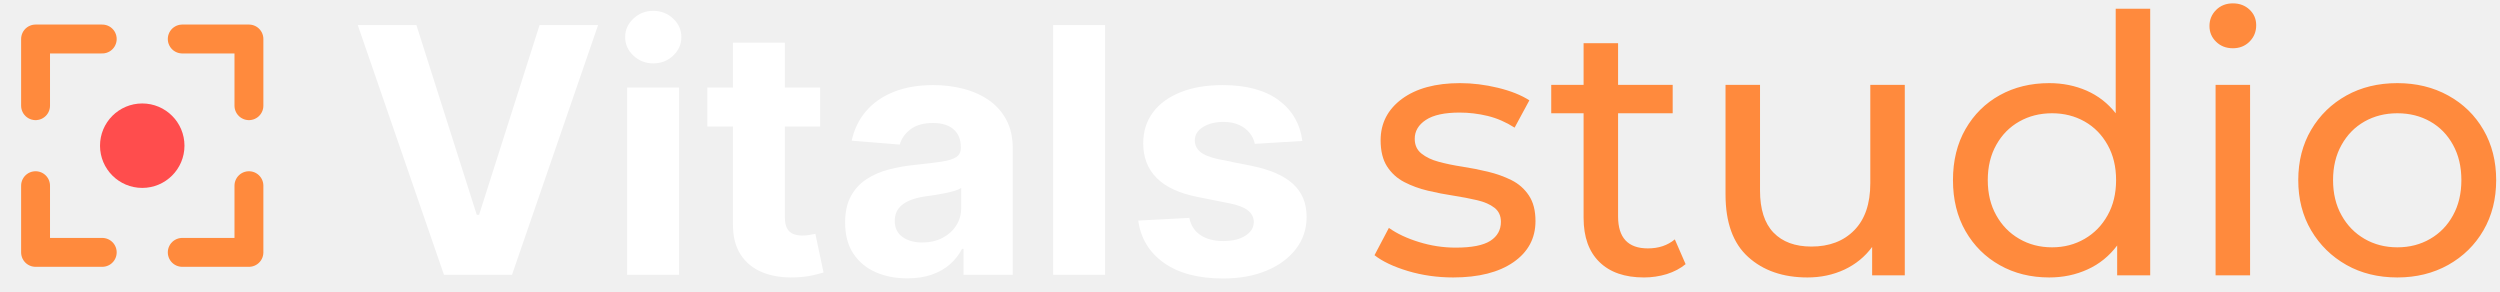
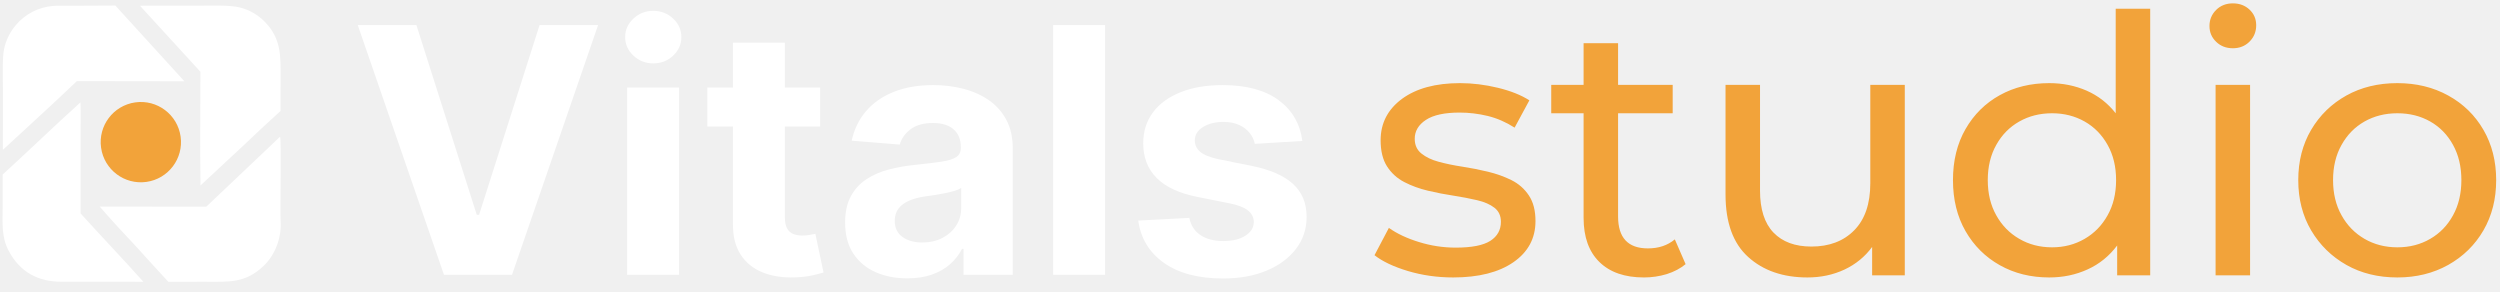
<svg xmlns="http://www.w3.org/2000/svg" viewBox="0 -13 3269 381" role="img" aria-label="Vitals Studio">
  <g transform="translate(0 -8.5) scale(5.8125)">
-     <path d="M8 23V8h15M41 8h15v15M56 41v15H41M23 56H8V41" fill="none" stroke="#FF8A3D" stroke-width="6.5" stroke-linecap="round" stroke-linejoin="round" />
-     <circle cx="32" cy="32" r="9.5" fill="#FF4D4D" />
+     <g transform="scale(0.105611) translate(-344.3 -353.0)">
+       <path fill="#FFFFFF" d="M 589.993 357.493 L 737.063 518.783 L 508.027 518.443 C 504.509 521.99 500.523 525.584 496.855 529.018 C 449.385 574.355 398.727 619.818 350.477 664.762 L 350.495 533.561 C 350.42 511.84 348.935 469.073 353.036 449.756 C 356.978 431.474 365.287 414.417 377.254 400.043 C 397.059 376.028 425.709 361.01 456.727 358.385 C 462.166 357.491 492.014 357.926 499.796 357.924 C 529.863 357.984 559.929 357.84 589.993 357.493 z" />
+       <path fill="#FFFFFF" d="M 940.885 636.863 C 943.83 639.814 940.817 798.856 942.048 816.382 C 944.43 850.284 931.396 887.355 906.434 911.428 C 866.929 949.527 831.908 945.817 781.581 945.856 L 702.886 945.905 C 679.782 920.966 656.844 895.874 634.075 870.629 C 609.846 845.083 579.586 812.205 556.652 785.694 L 783.658 785.954 L 940.885 636.863 z" />
+       <path fill="#FFFFFF" d="M 642.507 357.98 C 647.615 357.671 654.58 357.751 659.804 357.728 L 765.475 357.797 C 789.886 357.765 833.309 355.951 855.398 361.585 C 875.139 366.606 893.15 376.882 907.517 391.321 C 943.675 427.547 942.054 464.591 941.987 510.902 L 941.83 582.092 C 915.532 606.066 886.201 633.018 860.822 657.496 L 771.399 740.667 C 770.131 660.958 771.206 578.48 771.168 498.468 L 642.507 357.98 z" />
+       <path fill="#FFFFFF" d="M 515.593 563.787 C 516.514 568.028 515.986 614.332 516.009 622.288 L 516.022 800.373 C 560.092 849.167 606.075 896.995 649.734 945.882 L 481.75 945.734 L 476.62 945.809 C 425.599 946.283 386.469 925.177 362.426 879.199 C 347.284 850.244 349.863 821.27 349.917 789.745 L 349.918 717.511 C 405.39 666.87 459.892 614.031 515.593 563.787 z" />
+       <path fill="#F2A33A" d="M 632.362 563.763 C 679.165 557.16 722.45 589.772 729.012 636.58 C 735.574 683.388 702.925 726.645 656.111 733.166 C 609.354 739.679 566.163 707.079 559.609 660.328 C 553.055 613.578 585.617 570.358 632.362 563.763 z" />
+     </g>
  </g>
  <g fill="#FFFFFF" transform="translate(-966 0)">
    <path d="M1510.5,19.81l78.92,248.08h3.03l79.08-248.08h76.53l-112.56,326.53h-88.97l-112.72-326.53h76.69Z" />
    <path d="M1820.29,69.88c-10.1,0-18.76-3.37-25.99-10.12-7.23-6.75-10.84-14.85-10.84-24.31s3.61-17.4,10.84-24.15c7.23-6.75,15.84-10.13,25.83-10.13s18.89,3.38,26.07,10.13c7.17,6.75,10.76,14.8,10.76,24.15s-3.59,17.57-10.76,24.31c-7.17,6.75-15.81,10.12-25.91,10.12ZM1786.01,346.34V101.44h67.92v244.89h-67.92Z" />
    <path d="M2042.86,343.31c-3.41,1.06-8.19,2.31-14.35,3.74-6.17,1.44-13.66,2.31-22.48,2.63-16.37.64-30.69-1.54-42.97-6.53-12.28-5-21.82-12.76-28.62-23.28s-10.15-23.81-10.04-39.86v-127.55h-33.49v-51.02h33.49v-58.67h67.92v58.67h46.07v51.02h-46.07v118.62c0,6.27.95,11.14,2.87,14.59,1.91,3.45,4.59,5.87,8.05,7.25,3.45,1.39,7.46,2.08,12.03,2.08,3.19,0,6.38-.29,9.57-.88,3.19-.58,5.63-1.04,7.33-1.36l10.69,50.55Z" />
    <path d="M2152.39,350.96c-15.62,0-29.55-2.74-41.77-8.21-12.22-5.47-21.87-13.6-28.94-24.39-7.07-10.79-10.6-24.26-10.6-40.42,0-13.6,2.5-25.03,7.49-34.28,4.99-9.25,11.8-16.69,20.41-22.32,8.61-5.63,18.41-9.89,29.42-12.75,11-2.87,22.56-4.89,34.68-6.06,14.24-1.49,25.72-2.9,34.44-4.23,8.71-1.33,15.04-3.32,18.97-5.98,3.93-2.66,5.9-6.59,5.9-11.8v-.96c0-10.1-3.16-17.91-9.49-23.44-6.33-5.52-15.28-8.29-26.87-8.29-12.22,0-21.95,2.69-29.18,8.05-7.23,5.37-12.01,12.09-14.35,20.17l-62.82-5.1c3.19-14.88,9.46-27.77,18.81-38.66,9.35-10.89,21.44-19.29,36.27-25.19,14.83-5.9,32.02-8.85,51.58-8.85,13.6,0,26.65,1.59,39.14,4.78,12.49,3.19,23.6,8.13,33.32,14.83,9.73,6.7,17.4,15.28,23.04,25.75,5.63,10.47,8.45,22.99,8.45,37.55v165.18h-64.41v-33.96h-1.91c-3.93,7.65-9.19,14.38-15.78,20.17-6.59,5.79-14.51,10.31-23.76,13.55-9.25,3.24-19.93,4.86-32.05,4.86ZM2171.84,304.09c9.99,0,18.81-1.99,26.47-5.98,7.65-3.99,13.66-9.38,18.02-16.18,4.36-6.8,6.54-14.51,6.54-23.12v-25.99c-2.13,1.38-5.02,2.63-8.69,3.75-3.67,1.12-7.79,2.13-12.36,3.03-4.57.9-9.14,1.7-13.71,2.39-4.57.69-8.72,1.3-12.44,1.83-7.97,1.17-14.93,3.03-20.89,5.58-5.95,2.55-10.58,5.98-13.87,10.28-3.3,4.3-4.94,9.65-4.94,16.02,0,9.25,3.37,16.29,10.12,21.13,6.75,4.84,15.33,7.25,25.75,7.25Z" />
    <path d="M2411,19.81v326.53h-67.92V19.81h67.92Z" />
    <path d="M2668.96,171.28l-62.18,3.83c-1.06-5.31-3.35-10.12-6.86-14.43s-8.11-7.76-13.79-10.36c-5.69-2.6-12.46-3.91-20.33-3.91-10.52,0-19.4,2.21-26.63,6.62-7.23,4.41-10.84,10.28-10.84,17.62,0,5.85,2.34,10.79,7.02,14.83,4.68,4.04,12.7,7.28,24.07,9.73l44.32,8.93c23.81,4.89,41.56,12.75,53.25,23.6,11.69,10.84,17.54,25.09,17.54,42.73,0,16.05-4.7,30.13-14.11,42.25-9.41,12.12-22.27,21.55-38.58,28.3-16.32,6.75-35.1,10.13-56.36,10.13-32.42,0-58.22-6.78-77.41-20.33-19.19-13.55-30.43-32.02-33.72-55.4l66.8-3.51c2.02,9.89,6.91,17.41,14.67,22.56,7.76,5.16,17.7,7.73,29.81,7.73s21.5-2.31,28.78-6.94c7.28-4.62,10.97-10.6,11.08-17.94-.11-6.16-2.71-11.24-7.81-15.23-5.1-3.99-12.97-7.04-23.6-9.17l-42.41-8.45c-23.92-4.78-41.69-13.07-53.33-24.87-11.64-11.8-17.46-26.84-17.46-45.12,0-15.73,4.28-29.28,12.83-40.66,8.55-11.37,20.62-20.14,36.19-26.31,15.57-6.16,33.83-9.25,54.77-9.25,30.93,0,55.3,6.54,73.1,19.61,17.8,13.07,28.19,30.88,31.17,53.41Z" />
  </g>
-   <path fill="#FF8A3D" d="M1900.2 349.8L1900.2 349.8Q1869.2 349.8 1841.0 341.4Q1812.8 332.9 1797.3 320.7L1797.3 320.7L1816.1 285.0Q1832.0 296.3 1855.5 303.5Q1879.0 310.8 1903.5 310.8L1903.5 310.8Q1934.9 310.8 1948.8 301.9Q1962.6 293.0 1962.6 277.0L1962.6 277.0Q1962.6 265.3 1954.2 258.7Q1945.7 252.1 1931.6 248.8Q1917.5 245.5 1900.9 242.9Q1884.2 240.4 1867.3 236.4Q1850.4 232.4 1836.3 225.1Q1822.2 217.8 1813.7 204.6Q1805.3 191.5 1805.3 170.4L1805.3 170.4Q1805.3 137.0 1833.2 116.3Q1861.2 95.7 1909.1 95.7L1909.1 95.7Q1933.5 95.7 1958.7 101.8Q1983.8 107.9 1999.8 118.2L1999.8 118.2L1980.5 153.9Q1963.6 143.1 1945.3 138.6Q1926.9 134.2 1908.6 134.2L1908.6 134.2Q1879.0 134.2 1864.5 143.8Q1849.9 153.4 1849.9 168.5L1849.9 168.5Q1849.9 180.7 1858.6 187.7Q1867.3 194.8 1881.1 198.5Q1895.0 202.3 1911.9 204.9Q1928.8 207.5 1945.5 211.5Q1962.2 215.5 1976.3 222.5Q1990.4 229.5 1999.1 242.5Q2007.8 255.4 2007.8 276.1L2007.8 276.1Q2007.8 309.9 1978.9 329.9Q1950.0 349.8 1900.2 349.8ZM2149.6 349.8L2149.6 349.8Q2112.0 349.8 2091.4 329.6Q2070.7 309.4 2070.7 271.8L2070.7 271.8L2070.7 135.1L2028.4 135.1L2028.4 98L2070.7 98L2070.7 43.5L2115.8 43.5L2115.8 98L2187.2 98L2187.2 135.1L2115.8 135.1L2115.8 270.0Q2115.8 311.8 2154.8 311.8L2154.8 311.8Q2175.9 311.8 2190.0 300.0L2190.0 300.0L2204.1 332.4Q2193.8 340.9 2179.5 345.4Q2165.1 349.8 2149.6 349.8ZM2363.4 349.8L2363.4 349.8Q2315.5 349.8 2285.9 323.0Q2256.3 296.3 2256.3 241.3L2256.3 241.3L2256.3 98L2301.4 98L2301.4 236.1Q2301.4 272.8 2319.0 291.1Q2336.6 309.4 2368.6 309.4L2368.6 309.4Q2403.8 309.4 2424.7 288.0Q2445.6 266.7 2445.6 226.7L2445.6 226.7L2445.6 98L2490.7 98L2490.7 347L2448.0 347L2448.0 309.9Q2433.9 329.1 2411.8 339.5Q2389.7 349.8 2363.4 349.8ZM2679.6 349.8L2679.6 349.8Q2643.4 349.8 2615.0 333.8Q2586.6 317.9 2570.1 289.2Q2553.7 260.6 2553.7 222.5L2553.7 222.5Q2553.7 184.4 2570.1 155.8Q2586.6 127.1 2615.0 111.4Q2643.4 95.7 2679.6 95.7L2679.6 95.7Q2705.9 95.7 2728.4 105.5Q2751.0 115.4 2766.5 135.1L2766.5 135.1L2766.5-1.6L2811.6-1.6L2811.6 347L2768.4 347L2768.4 308.0Q2752.9 328.7 2729.9 339.2Q2706.8 349.8 2679.6 349.8ZM2683.3 310.4L2683.3 310.4Q2706.8 310.4 2725.9 299.3Q2744.9 288.3 2755.9 268.5Q2767.0 248.8 2767.0 222.5L2767.0 222.5Q2767.0 196.2 2755.9 176.5Q2744.9 156.7 2725.9 145.9Q2706.8 135.1 2683.3 135.1L2683.3 135.1Q2659.4 135.1 2640.4 145.9Q2621.3 156.7 2610.3 176.5Q2599.2 196.2 2599.2 222.5L2599.2 222.5Q2599.2 248.8 2610.3 268.5Q2621.3 288.3 2640.4 299.3Q2659.4 310.4 2683.3 310.4ZM2942.2 347L2897.1 347L2897.1 98L2942.2 98L2942.2 347ZM2919.7 50.1L2919.7 50.1Q2906.5 50.1 2897.8 41.6Q2889.1 33.2 2889.1 21.0L2889.1 21.0Q2889.1 8.7 2897.8 0.0Q2906.5-8.6 2919.7-8.6L2919.7-8.6Q2932.8-8.6 2941.5-0.4Q2950.2 7.8 2950.2 20.0L2950.2 20.0Q2950.2 32.7 2941.5 41.4Q2932.8 50.1 2919.7 50.1ZM3134.8 349.8L3134.8 349.8Q3097.2 349.8 3068.1 333.4Q3039.0 316.9 3022.1 288.3Q3005.2 259.6 3005.2 222.5L3005.2 222.5Q3005.2 185.4 3022.1 156.7Q3039.0 128.1 3068.1 111.9Q3097.2 95.7 3134.8 95.7L3134.8 95.7Q3171.9 95.7 3201.3 111.9Q3230.7 128.1 3247.3 156.7Q3264.0 185.4 3264.0 222.5L3264.0 222.5Q3264.0 259.6 3247.3 288.3Q3230.7 316.9 3201.3 333.4Q3171.9 349.8 3134.8 349.8ZM3134.8 310.4L3134.8 310.4Q3158.8 310.4 3177.8 299.3Q3196.8 288.3 3207.6 268.5Q3218.5 248.8 3218.5 222.5L3218.5 222.5Q3218.5 196.2 3207.6 176.5Q3196.8 156.7 3177.8 145.9Q3158.8 135.1 3134.8 135.1L3134.8 135.1Q3110.9 135.1 3091.8 145.9Q3072.8 156.7 3061.8 176.5Q3050.7 196.2 3050.7 222.5L3050.7 222.5Q3050.7 248.8 3061.8 268.5Q3072.8 288.3 3091.8 299.3Q3110.9 310.4 3134.8 310.4Z" />
+   <path fill="#F2A33A" d="M1900.2 349.8L1900.2 349.8Q1869.2 349.8 1841.0 341.4Q1812.8 332.9 1797.3 320.7L1797.3 320.7L1816.1 285.0Q1832.0 296.3 1855.5 303.5Q1879.0 310.8 1903.5 310.8L1903.5 310.8Q1934.9 310.8 1948.8 301.9Q1962.6 293.0 1962.6 277.0L1962.6 277.0Q1962.6 265.3 1954.2 258.7Q1945.7 252.1 1931.6 248.8Q1917.5 245.5 1900.9 242.9Q1884.2 240.4 1867.3 236.4Q1850.4 232.4 1836.3 225.1Q1822.2 217.8 1813.7 204.6Q1805.3 191.5 1805.3 170.4L1805.3 170.4Q1805.3 137.0 1833.2 116.3Q1861.2 95.7 1909.1 95.7L1909.1 95.7Q1933.5 95.7 1958.7 101.8Q1983.8 107.9 1999.8 118.2L1999.8 118.2L1980.5 153.9Q1963.6 143.1 1945.3 138.6Q1926.9 134.2 1908.6 134.2L1908.6 134.2Q1879.0 134.2 1864.5 143.8Q1849.9 153.4 1849.9 168.5L1849.9 168.5Q1849.9 180.7 1858.6 187.7Q1867.3 194.8 1881.1 198.5Q1895.0 202.3 1911.9 204.9Q1928.8 207.5 1945.5 211.5Q1962.2 215.5 1976.3 222.5Q1990.4 229.5 1999.1 242.5Q2007.8 255.4 2007.8 276.1L2007.8 276.1Q2007.8 309.9 1978.9 329.9Q1950.0 349.8 1900.2 349.8ZM2149.6 349.8L2149.6 349.8Q2112.0 349.8 2091.4 329.6Q2070.7 309.4 2070.7 271.8L2070.7 271.8L2070.7 135.1L2028.4 135.1L2028.4 98L2070.7 98L2070.7 43.5L2115.8 43.5L2115.8 98L2187.2 98L2187.2 135.1L2115.8 135.1L2115.8 270.0Q2115.8 311.8 2154.8 311.8L2154.8 311.8Q2175.9 311.8 2190.0 300.0L2190.0 300.0L2204.1 332.4Q2193.8 340.9 2179.5 345.4Q2165.1 349.8 2149.6 349.8ZM2363.4 349.8L2363.4 349.8Q2315.5 349.8 2285.9 323.0Q2256.3 296.3 2256.3 241.3L2256.3 241.3L2256.3 98L2301.4 98L2301.4 236.1Q2301.4 272.8 2319.0 291.1Q2336.6 309.4 2368.6 309.4L2368.6 309.4Q2403.8 309.4 2424.7 288.0Q2445.6 266.7 2445.6 226.7L2445.6 226.7L2445.6 98L2490.7 98L2490.7 347L2448.0 347L2448.0 309.9Q2433.9 329.1 2411.8 339.5Q2389.7 349.8 2363.4 349.8ZM2679.6 349.8L2679.6 349.8Q2643.4 349.8 2615.0 333.8Q2586.6 317.9 2570.1 289.2Q2553.7 260.6 2553.7 222.5L2553.7 222.5Q2553.7 184.4 2570.1 155.8Q2586.6 127.1 2615.0 111.4Q2643.4 95.7 2679.6 95.7L2679.6 95.7Q2705.9 95.7 2728.4 105.5Q2751.0 115.4 2766.5 135.1L2766.5 135.1L2766.5-1.6L2811.6-1.6L2811.6 347L2768.4 347L2768.4 308.0Q2752.9 328.7 2729.9 339.2Q2706.8 349.8 2679.6 349.8ZM2683.3 310.4L2683.3 310.4Q2706.8 310.4 2725.9 299.3Q2744.9 288.3 2755.9 268.5Q2767.0 248.8 2767.0 222.5L2767.0 222.5Q2767.0 196.2 2755.9 176.5Q2744.9 156.7 2725.9 145.9Q2706.8 135.1 2683.3 135.1L2683.3 135.1Q2659.4 135.1 2640.4 145.9Q2621.3 156.7 2610.3 176.5Q2599.2 196.2 2599.2 222.5L2599.2 222.5Q2599.2 248.8 2610.3 268.5Q2621.3 288.3 2640.4 299.3Q2659.4 310.4 2683.3 310.4ZM2942.2 347L2897.1 347L2897.1 98L2942.2 98L2942.2 347ZM2919.7 50.1L2919.7 50.1Q2906.5 50.1 2897.8 41.6Q2889.1 33.2 2889.1 21.0L2889.1 21.0Q2889.1 8.7 2897.8 0.0Q2906.5-8.6 2919.7-8.6L2919.7-8.6Q2932.8-8.6 2941.5-0.4Q2950.2 7.8 2950.2 20.0L2950.2 20.0Q2950.2 32.7 2941.5 41.4Q2932.8 50.1 2919.7 50.1ZM3134.8 349.8L3134.8 349.8Q3097.2 349.8 3068.1 333.4Q3039.0 316.9 3022.1 288.3Q3005.2 259.6 3005.2 222.5L3005.2 222.5Q3005.2 185.4 3022.1 156.7Q3039.0 128.1 3068.1 111.9Q3097.2 95.7 3134.8 95.7L3134.8 95.7Q3171.9 95.7 3201.3 111.9Q3230.7 128.1 3247.3 156.7Q3264.0 185.4 3264.0 222.5L3264.0 222.5Q3264.0 259.6 3247.3 288.3Q3230.7 316.9 3201.3 333.4Q3171.9 349.8 3134.8 349.8ZM3134.8 310.4L3134.8 310.4Q3158.8 310.4 3177.8 299.3Q3196.8 288.3 3207.6 268.5Q3218.5 248.8 3218.5 222.5L3218.5 222.5Q3218.5 196.2 3207.6 176.5Q3196.8 156.7 3177.8 145.9Q3158.8 135.1 3134.8 135.1L3134.8 135.1Q3110.9 135.1 3091.8 145.9Q3072.8 156.7 3061.8 176.5Q3050.7 196.2 3050.7 222.5L3050.7 222.5Q3050.7 248.8 3061.8 268.5Q3072.8 288.3 3091.8 299.3Q3110.9 310.4 3134.8 310.4Z" />
</svg>
